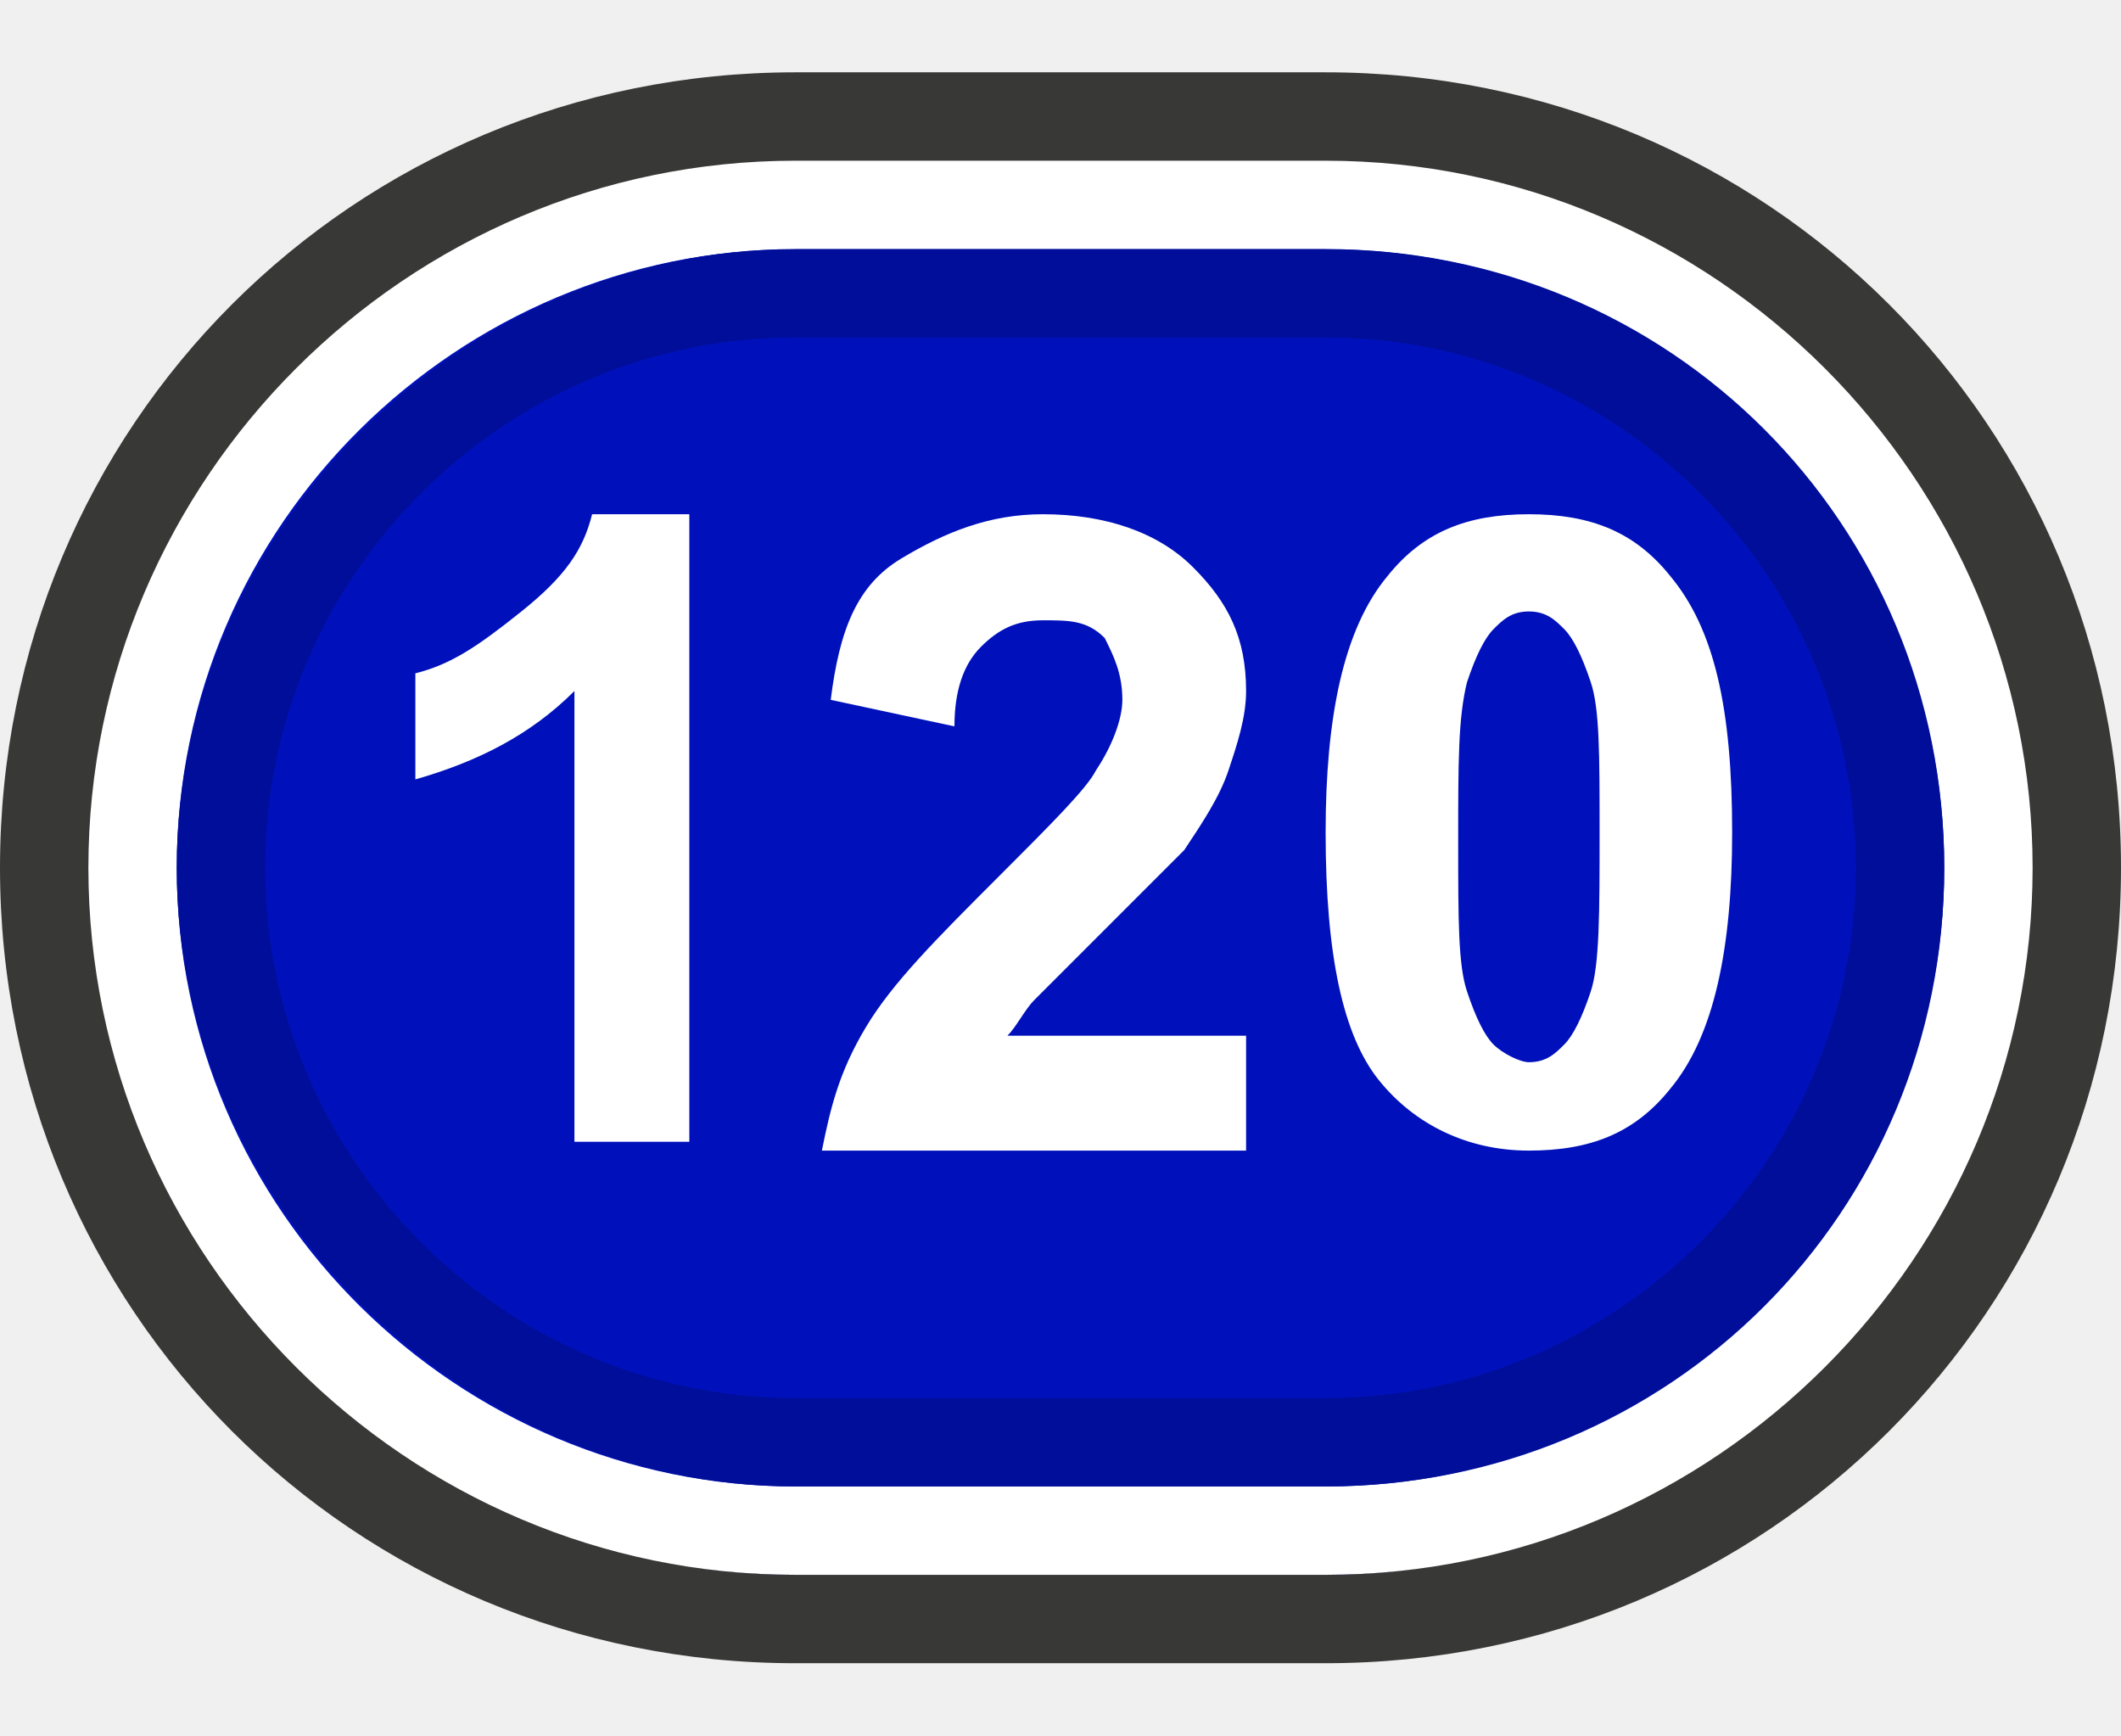
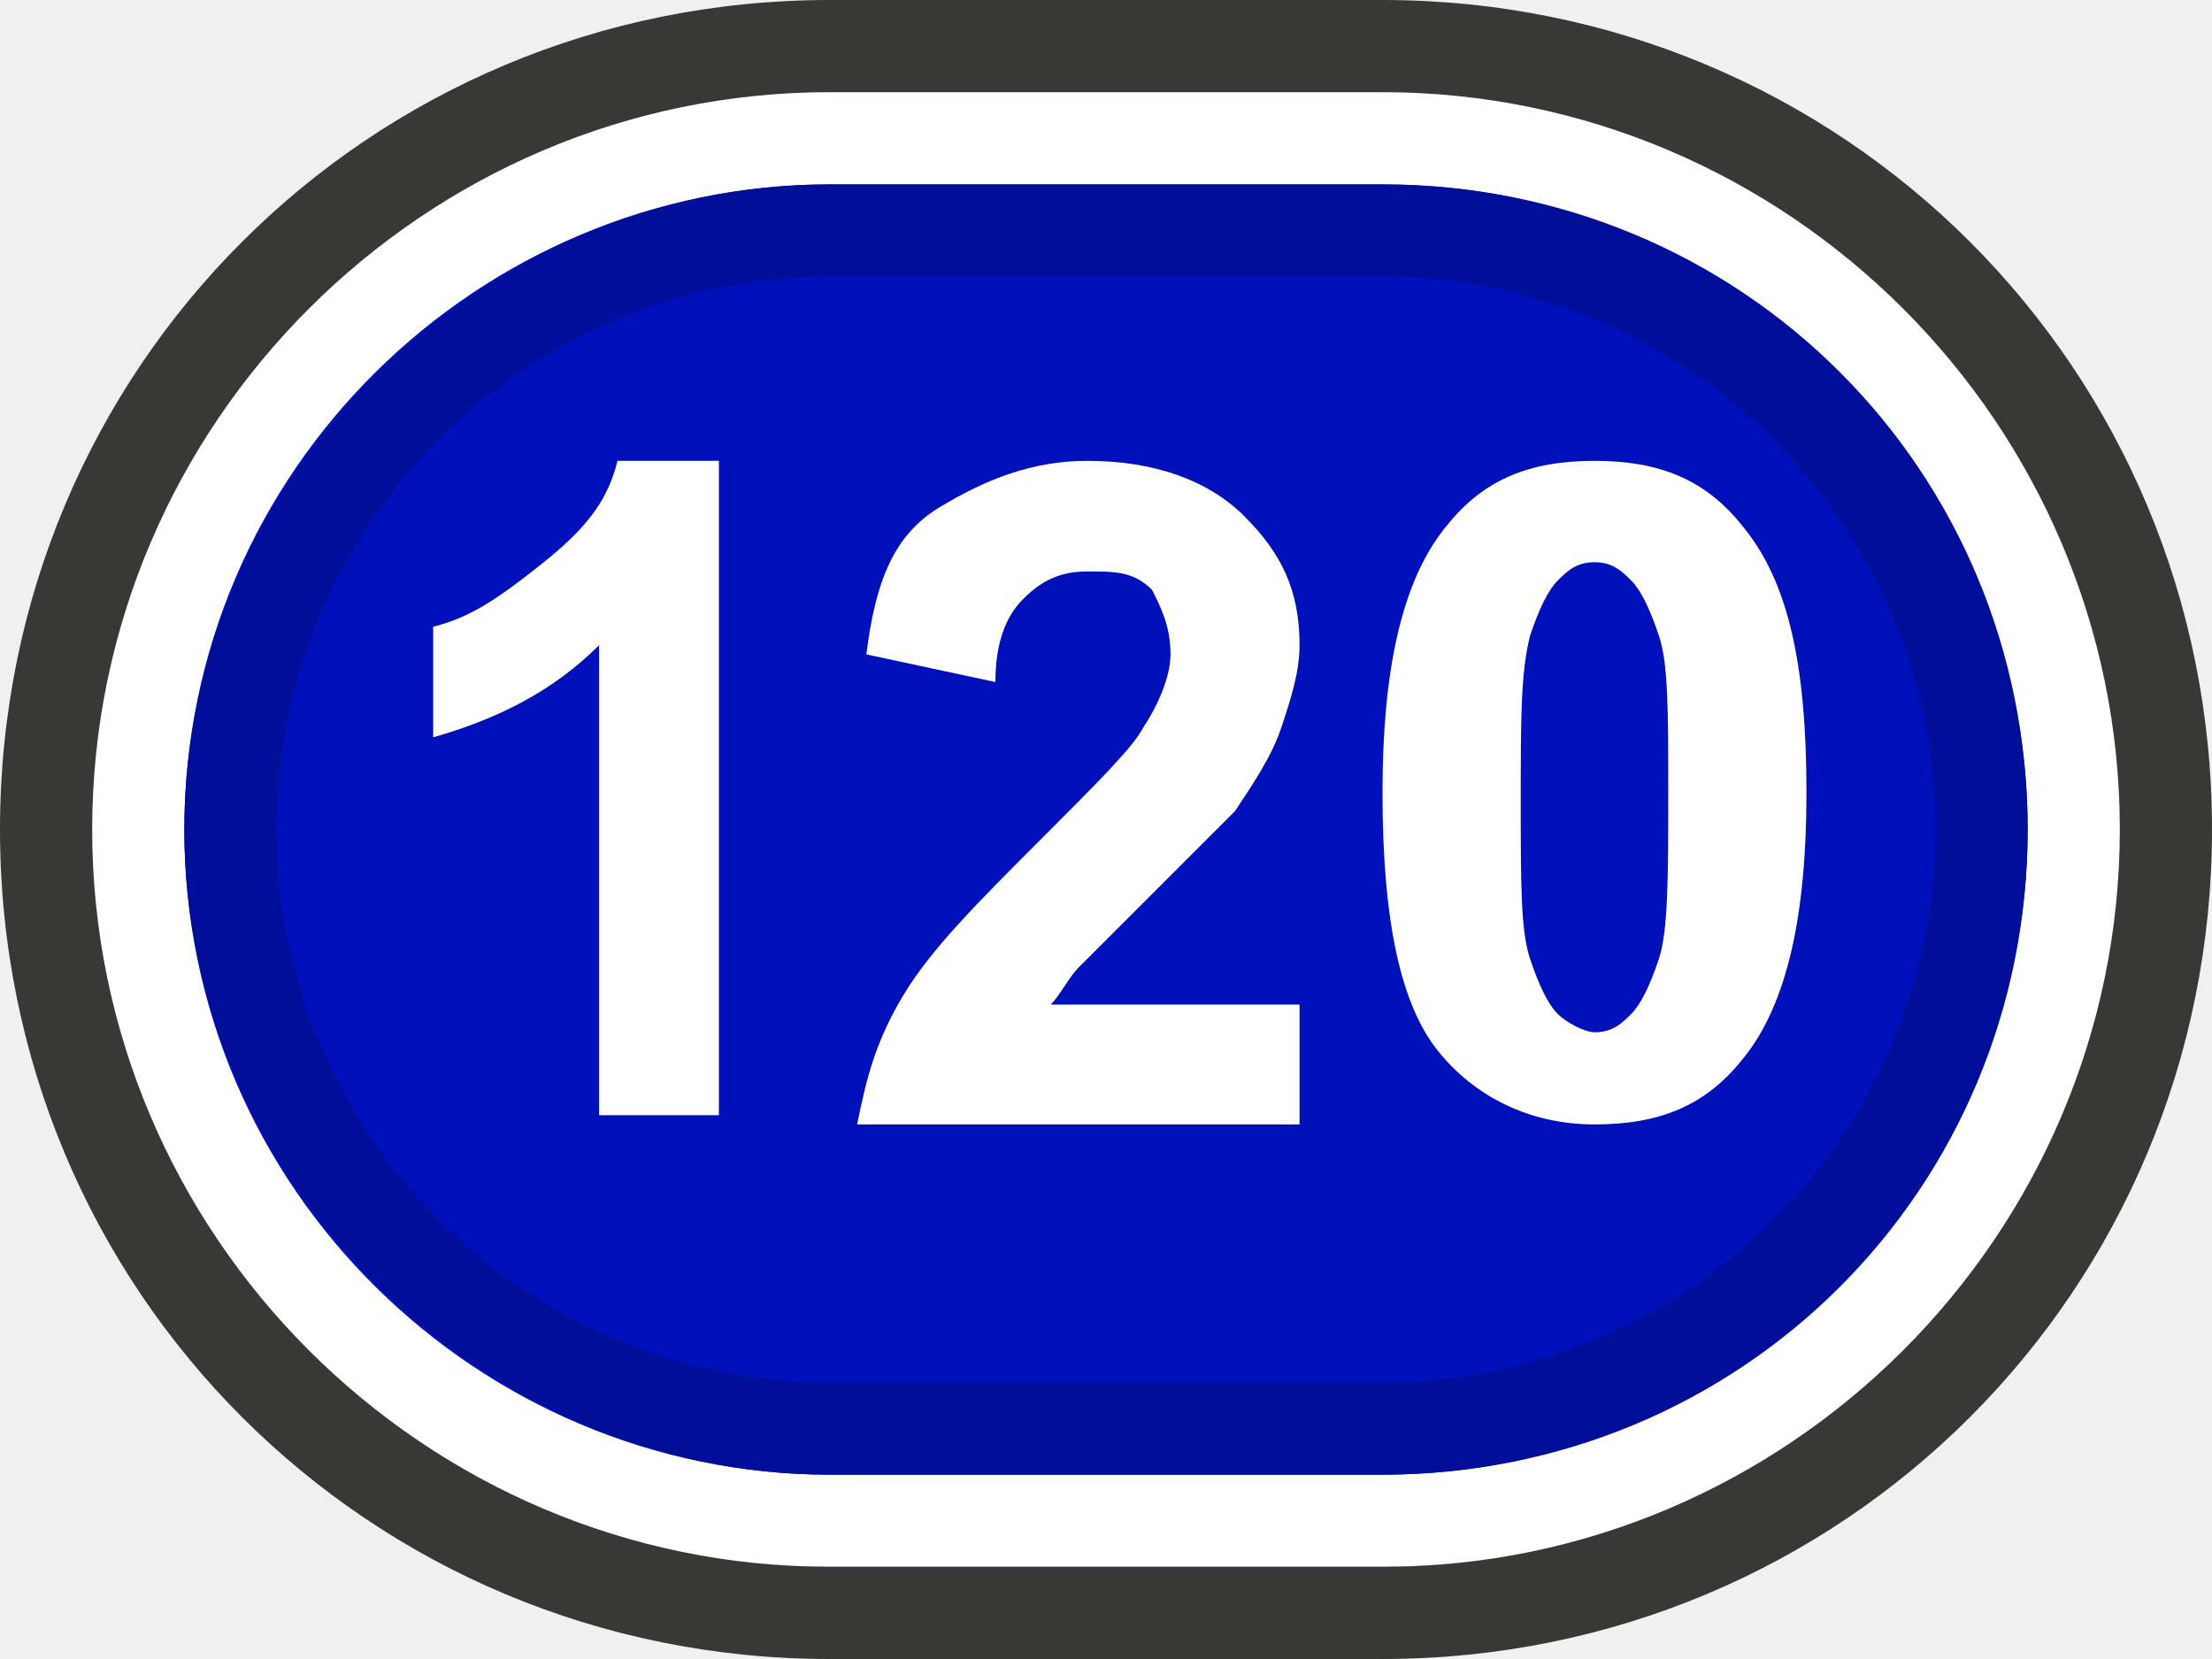
- <svg xmlns="http://www.w3.org/2000/svg" version="1.1" id="Layer_1" x="0px" y="0px" width="22px" height="18px" viewBox="0 0 24 18" style="enable-background:new 0 0 24 18;" xml:space="preserve">
+ <svg xmlns="http://www.w3.org/2000/svg" version="1.1" id="Layer_1" x="0px" y="0px" viewBox="0 0 24 18" style="enable-background:new 0 0 24 18;" xml:space="preserve">
  <style type="text/css">
	.st0{fill:#0011BB;}
	.st1{fill:#FFFFFF;}
	.st2{fill:#383836;}
	.st3{fill:#000E99;}
</style>
  <g>
    <g>
      <g>
        <path class="st0" d="M9,17c-4.1,0-7.5-3.4-7.5-7.5S4.9,2,9,2h6c4.1,0,7.5,3.4,7.5,7.5S19.1,17,15,17H9z" />
        <path class="st1" d="M15,2c3.9,0,7,3.2,7,7s-3.1,7-7,7H9c-3.8,0-7-3.1-7-7s3.2-7,7-7H15 M15,1H9C4.6,1,1,4.6,1,9s3.6,8,8,8h6     c4.4,0,8-3.6,8-8S19.4,1,15,1L15,1z" />
      </g>
      <path class="st2" d="M15,1c4.4,0,8,3.6,8,8s-3.6,8-8,8H9c-4.4,0-8-3.6-8-8s3.6-8,8-8H15 M15,0H9C4,0,0,4,0,9s4,9,9,9h6    c5,0,9-4,9-9S20,0,15,0L15,0z" />
      <path class="st3" d="M15,3c3.3,0,6,2.7,6,6s-2.7,6-6,6H9c-3.3,0-6-2.7-6-6s2.7-6,6-6H15 M15,2H9C5.2,2,2,5.2,2,9s3.2,7,7,7h6    c3.9,0,7-3.1,7-7S18.9,2,15,2L15,2z" />
    </g>
    <g>
      <g>
        <path class="st1" d="M7.8,12.1H6.5V7C6,7.5,5.4,7.8,4.7,8V6.8c0.4-0.1,0.7-0.3,1.2-0.7S6.6,5.4,6.7,5h1.1V12.1z" />
        <path class="st1" d="M14.1,10.9v1.3H9.3c0.1-0.5,0.2-0.9,0.5-1.4s0.8-1,1.5-1.7c0.6-0.6,1-1,1.1-1.2c0.2-0.3,0.3-0.6,0.3-0.8     c0-0.3-0.1-0.5-0.2-0.7c-0.2-0.2-0.4-0.2-0.7-0.2c-0.3,0-0.5,0.1-0.7,0.3c-0.2,0.2-0.3,0.5-0.3,0.9L9.4,7.1     c0.1-0.8,0.3-1.3,0.8-1.6s1-0.5,1.6-0.5c0.7,0,1.3,0.2,1.7,0.6s0.6,0.8,0.6,1.4c0,0.3-0.1,0.6-0.2,0.9c-0.1,0.3-0.3,0.6-0.5,0.9     c-0.2,0.2-0.5,0.5-0.9,0.9c-0.4,0.4-0.7,0.7-0.8,0.8c-0.1,0.1-0.2,0.3-0.3,0.4H14.1z" />
        <path class="st1" d="M17.3,5c0.7,0,1.2,0.2,1.6,0.7c0.5,0.6,0.7,1.5,0.7,2.9c0,1.3-0.2,2.3-0.7,2.9c-0.4,0.5-0.9,0.7-1.6,0.7     c-0.7,0-1.3-0.3-1.7-0.8S15,10,15,8.6c0-1.3,0.2-2.3,0.7-2.9C16.1,5.2,16.6,5,17.3,5z M17.3,6.1c-0.2,0-0.3,0.1-0.4,0.2     c-0.1,0.1-0.2,0.3-0.3,0.6c-0.1,0.4-0.1,0.9-0.1,1.8s0,1.4,0.1,1.7c0.1,0.3,0.2,0.5,0.3,0.6c0.1,0.1,0.3,0.2,0.4,0.2     c0.2,0,0.3-0.1,0.4-0.2c0.1-0.1,0.2-0.3,0.3-0.6c0.1-0.3,0.1-0.9,0.1-1.8s0-1.4-0.1-1.7s-0.2-0.5-0.3-0.6S17.5,6.1,17.3,6.1z" />
      </g>
    </g>
  </g>
  <g>
</g>
  <g>
</g>
  <g>
</g>
  <g>
</g>
  <g>
</g>
  <g>
</g>
  <g>
</g>
  <g>
</g>
  <g>
</g>
  <g>
</g>
  <g>
</g>
  <g>
</g>
  <g>
</g>
  <g>
</g>
  <g>
</g>
</svg>
